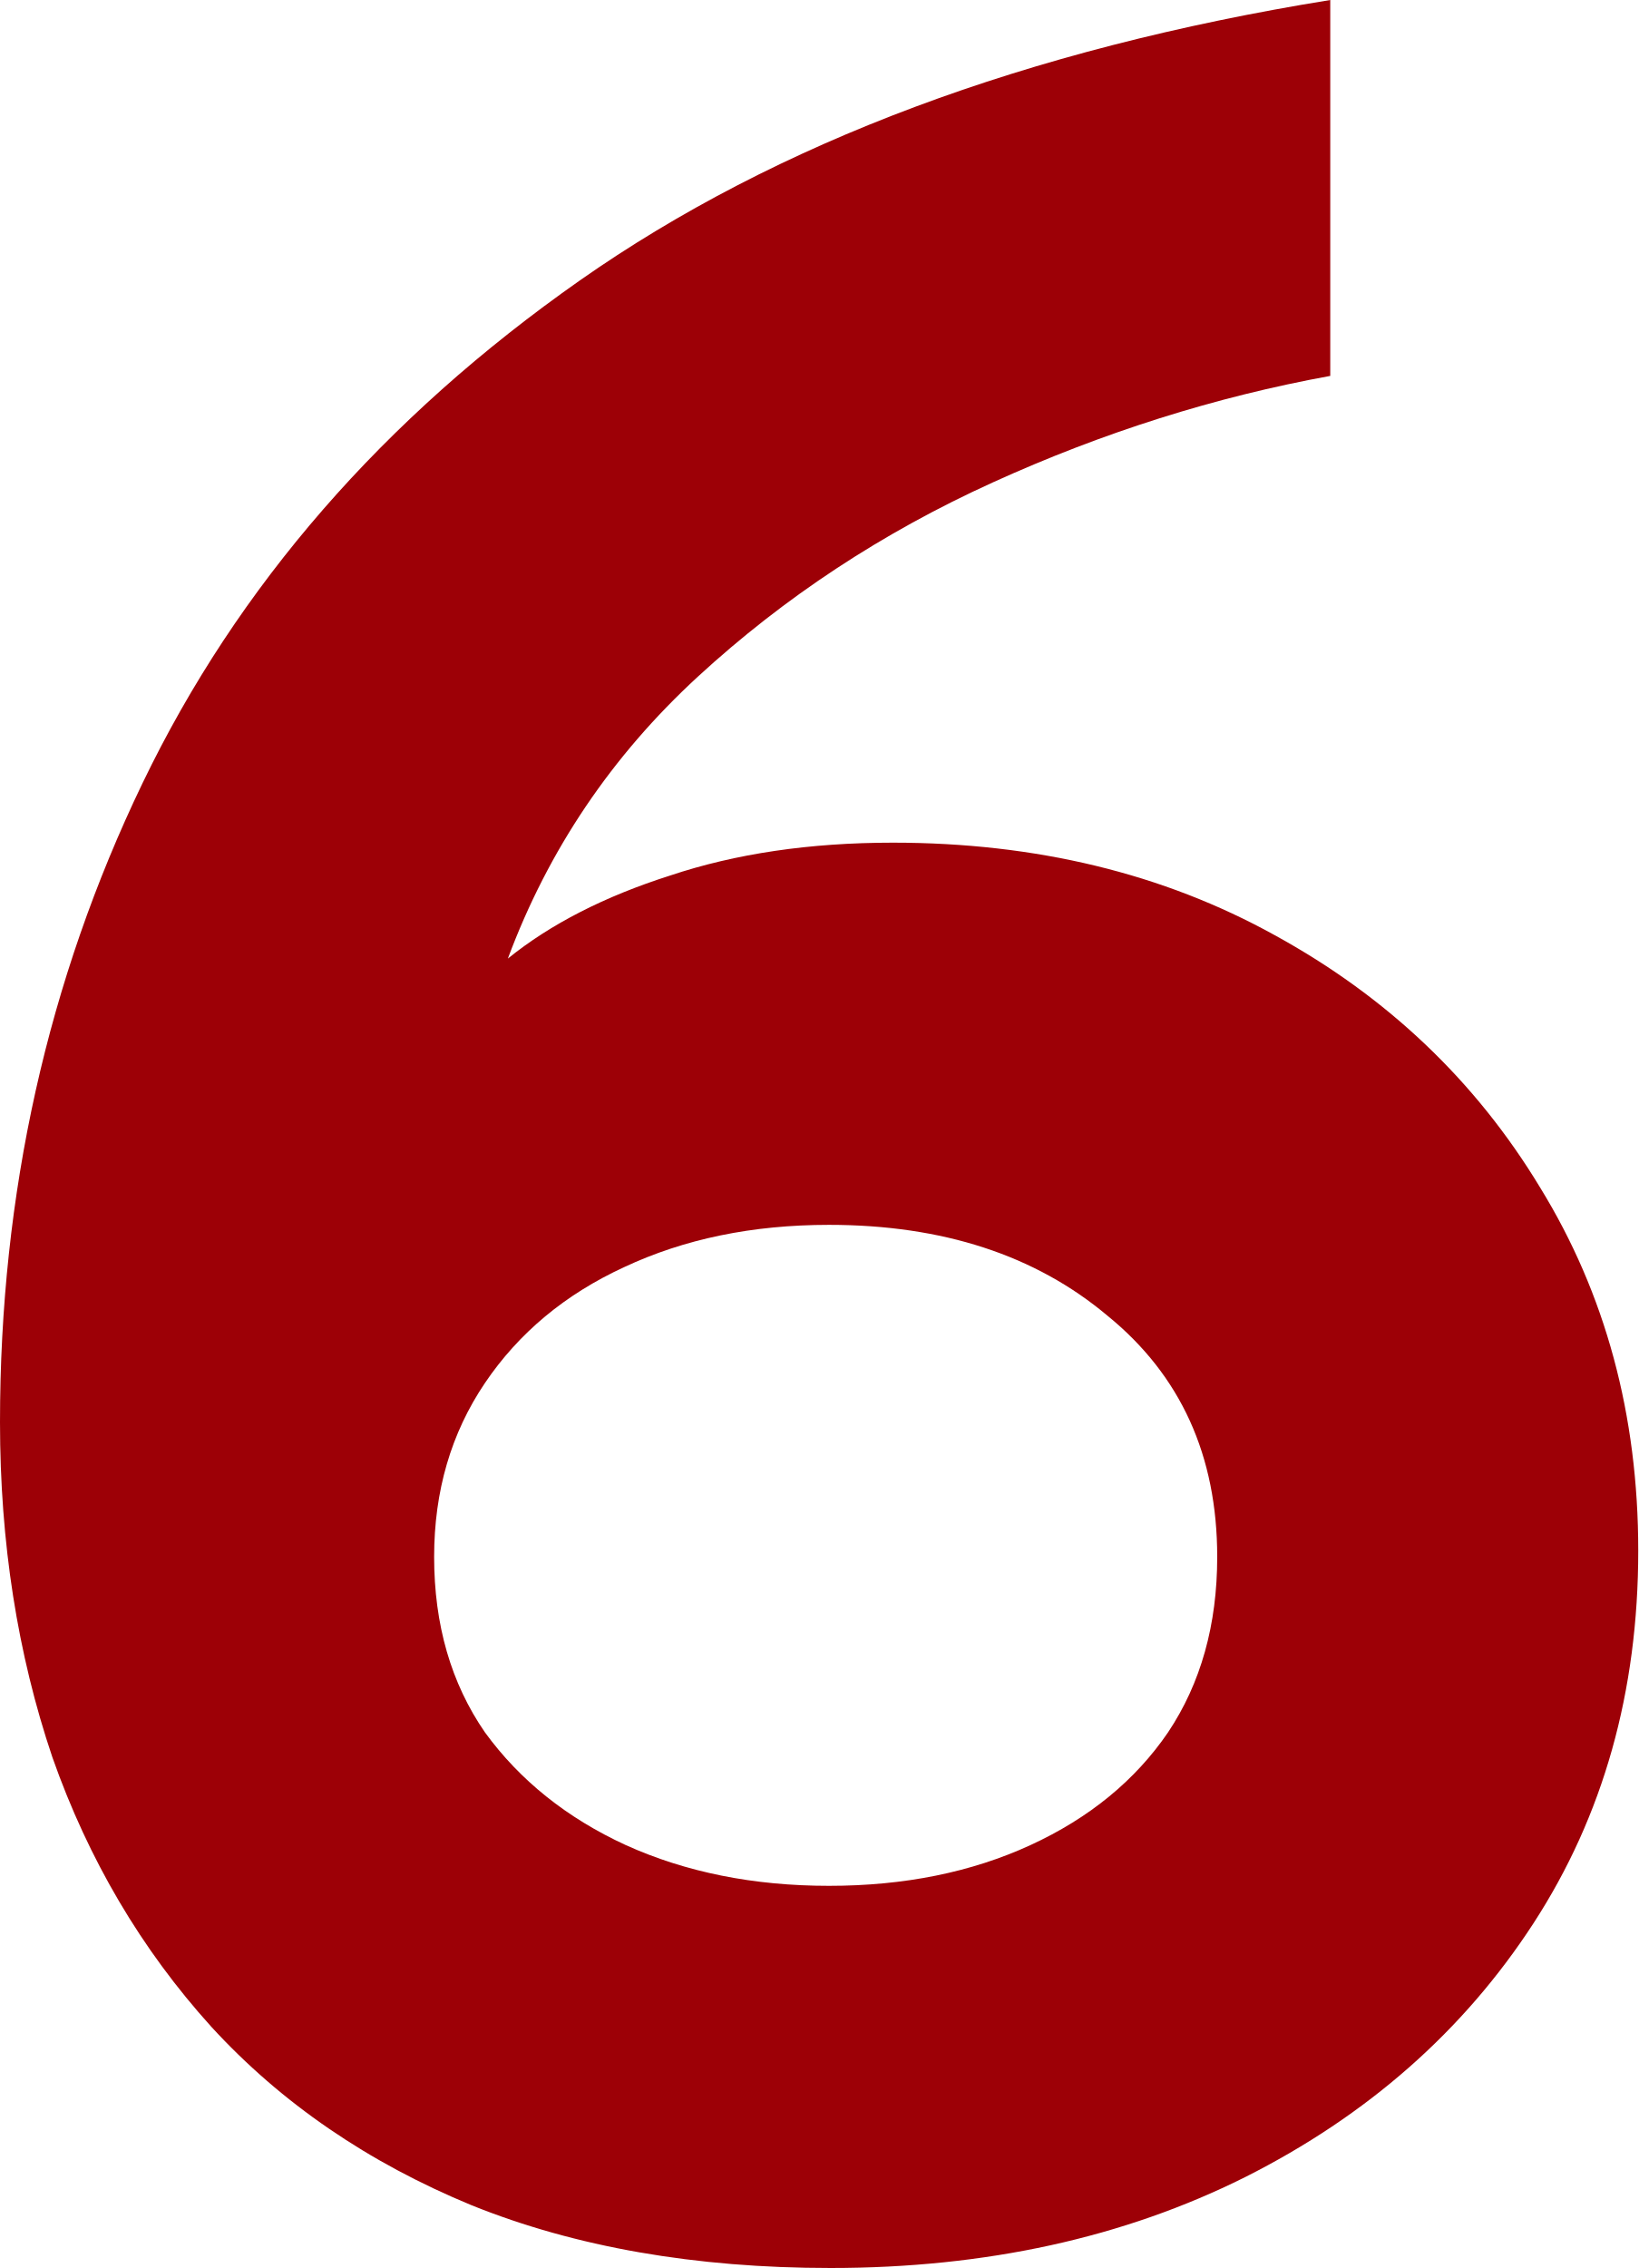
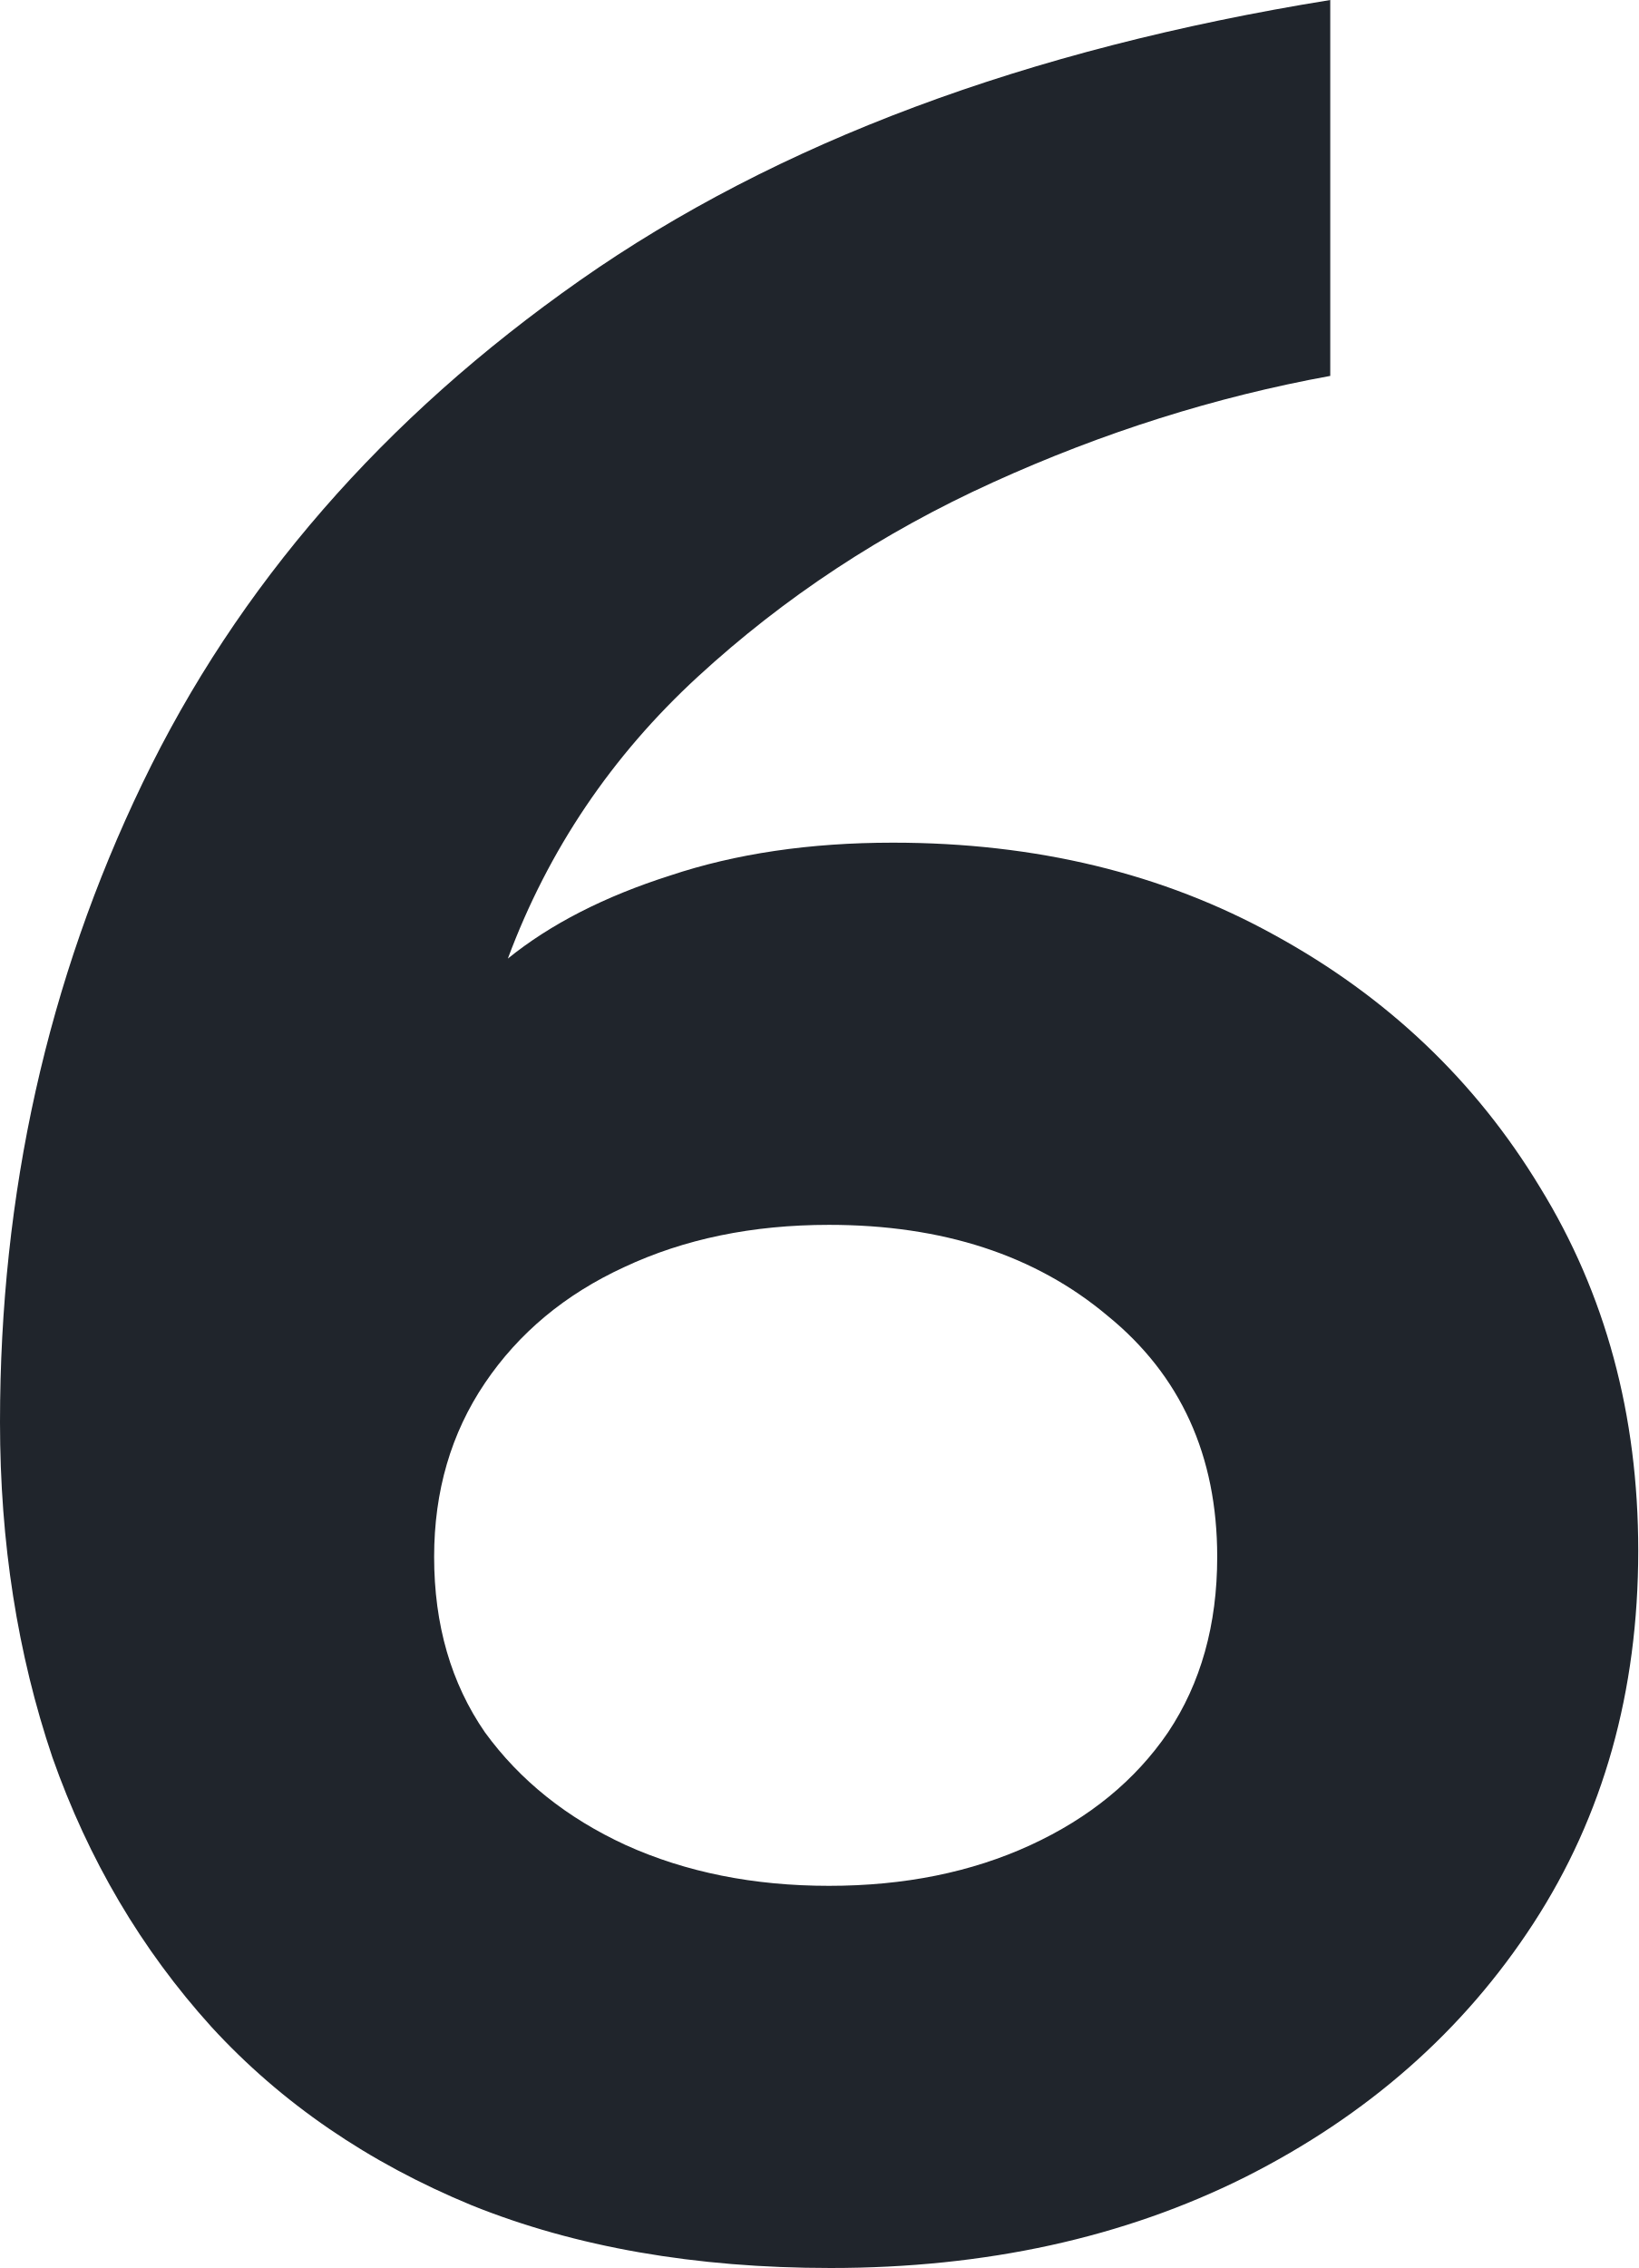
<svg xmlns="http://www.w3.org/2000/svg" width="164" height="227" viewBox="0 0 164 227" fill="none">
-   <path d="M83.148 227C69.591 227 57.619 224.91 47.232 220.729C36.845 216.444 28.153 210.487 21.156 202.858C14.159 195.124 8.856 186.136 5.248 175.894C1.749 165.547 0 154.364 0 142.345C0 119.457 4.756 98.137 14.268 78.384C23.78 58.631 38.376 41.857 58.056 28.061C77.736 14.266 102.773 4.912 133.168 0V37.624C121.688 39.715 110.427 43.268 99.384 48.285C88.341 53.301 78.501 59.781 69.864 67.724C61.227 75.667 54.885 85.073 50.84 95.942C55.104 92.493 60.516 89.724 67.076 87.633C73.636 85.439 81.071 84.341 89.38 84.341C103.703 84.341 116.44 87.424 127.592 93.591C138.853 99.757 147.709 108.17 154.16 118.83C160.72 129.49 164 141.614 164 155.2C164 169.309 160.501 181.746 153.504 192.511C146.507 203.276 136.885 211.741 124.64 217.907C112.504 223.969 98.673 227 83.148 227ZM82.984 188.749C90.528 188.749 97.252 187.39 103.156 184.673C109.06 181.955 113.652 178.193 116.932 173.385C120.212 168.473 121.852 162.621 121.852 155.827C121.852 145.69 118.189 137.642 110.864 131.685C103.648 125.623 94.355 122.593 82.984 122.593C75.331 122.593 68.497 124.003 62.484 126.825C56.58 129.543 51.933 133.41 48.544 138.426C45.155 143.443 43.46 149.243 43.46 155.827C43.46 162.621 45.155 168.473 48.544 173.385C52.043 178.193 56.744 181.955 62.648 184.673C68.661 187.39 75.44 188.749 82.984 188.749Z" fill="#9D0006" />
+   <path d="M83.148 227C69.591 227 57.619 224.91 47.232 220.729C36.845 216.444 28.153 210.487 21.156 202.858C14.159 195.124 8.856 186.136 5.248 175.894C1.749 165.547 0 154.364 0 142.345C0 119.457 4.756 98.137 14.268 78.384C23.78 58.631 38.376 41.857 58.056 28.061C77.736 14.266 102.773 4.912 133.168 0V37.624C121.688 39.715 110.427 43.268 99.384 48.285C88.341 53.301 78.501 59.781 69.864 67.724C61.227 75.667 54.885 85.073 50.84 95.942C55.104 92.493 60.516 89.724 67.076 87.633C73.636 85.439 81.071 84.341 89.38 84.341C103.703 84.341 116.44 87.424 127.592 93.591C138.853 99.757 147.709 108.17 154.16 118.83C160.72 129.49 164 141.614 164 155.2C164 169.309 160.501 181.746 153.504 192.511C146.507 203.276 136.885 211.741 124.64 217.907C112.504 223.969 98.673 227 83.148 227ZM82.984 188.749C90.528 188.749 97.252 187.39 103.156 184.673C109.06 181.955 113.652 178.193 116.932 173.385C120.212 168.473 121.852 162.621 121.852 155.827C121.852 145.69 118.189 137.642 110.864 131.685C103.648 125.623 94.355 122.593 82.984 122.593C75.331 122.593 68.497 124.003 62.484 126.825C56.58 129.543 51.933 133.41 48.544 138.426C45.155 143.443 43.46 149.243 43.46 155.827C43.46 162.621 45.155 168.473 48.544 173.385C52.043 178.193 56.744 181.955 62.648 184.673C68.661 187.39 75.44 188.749 82.984 188.749Z" fill="#20252C" />
</svg>
